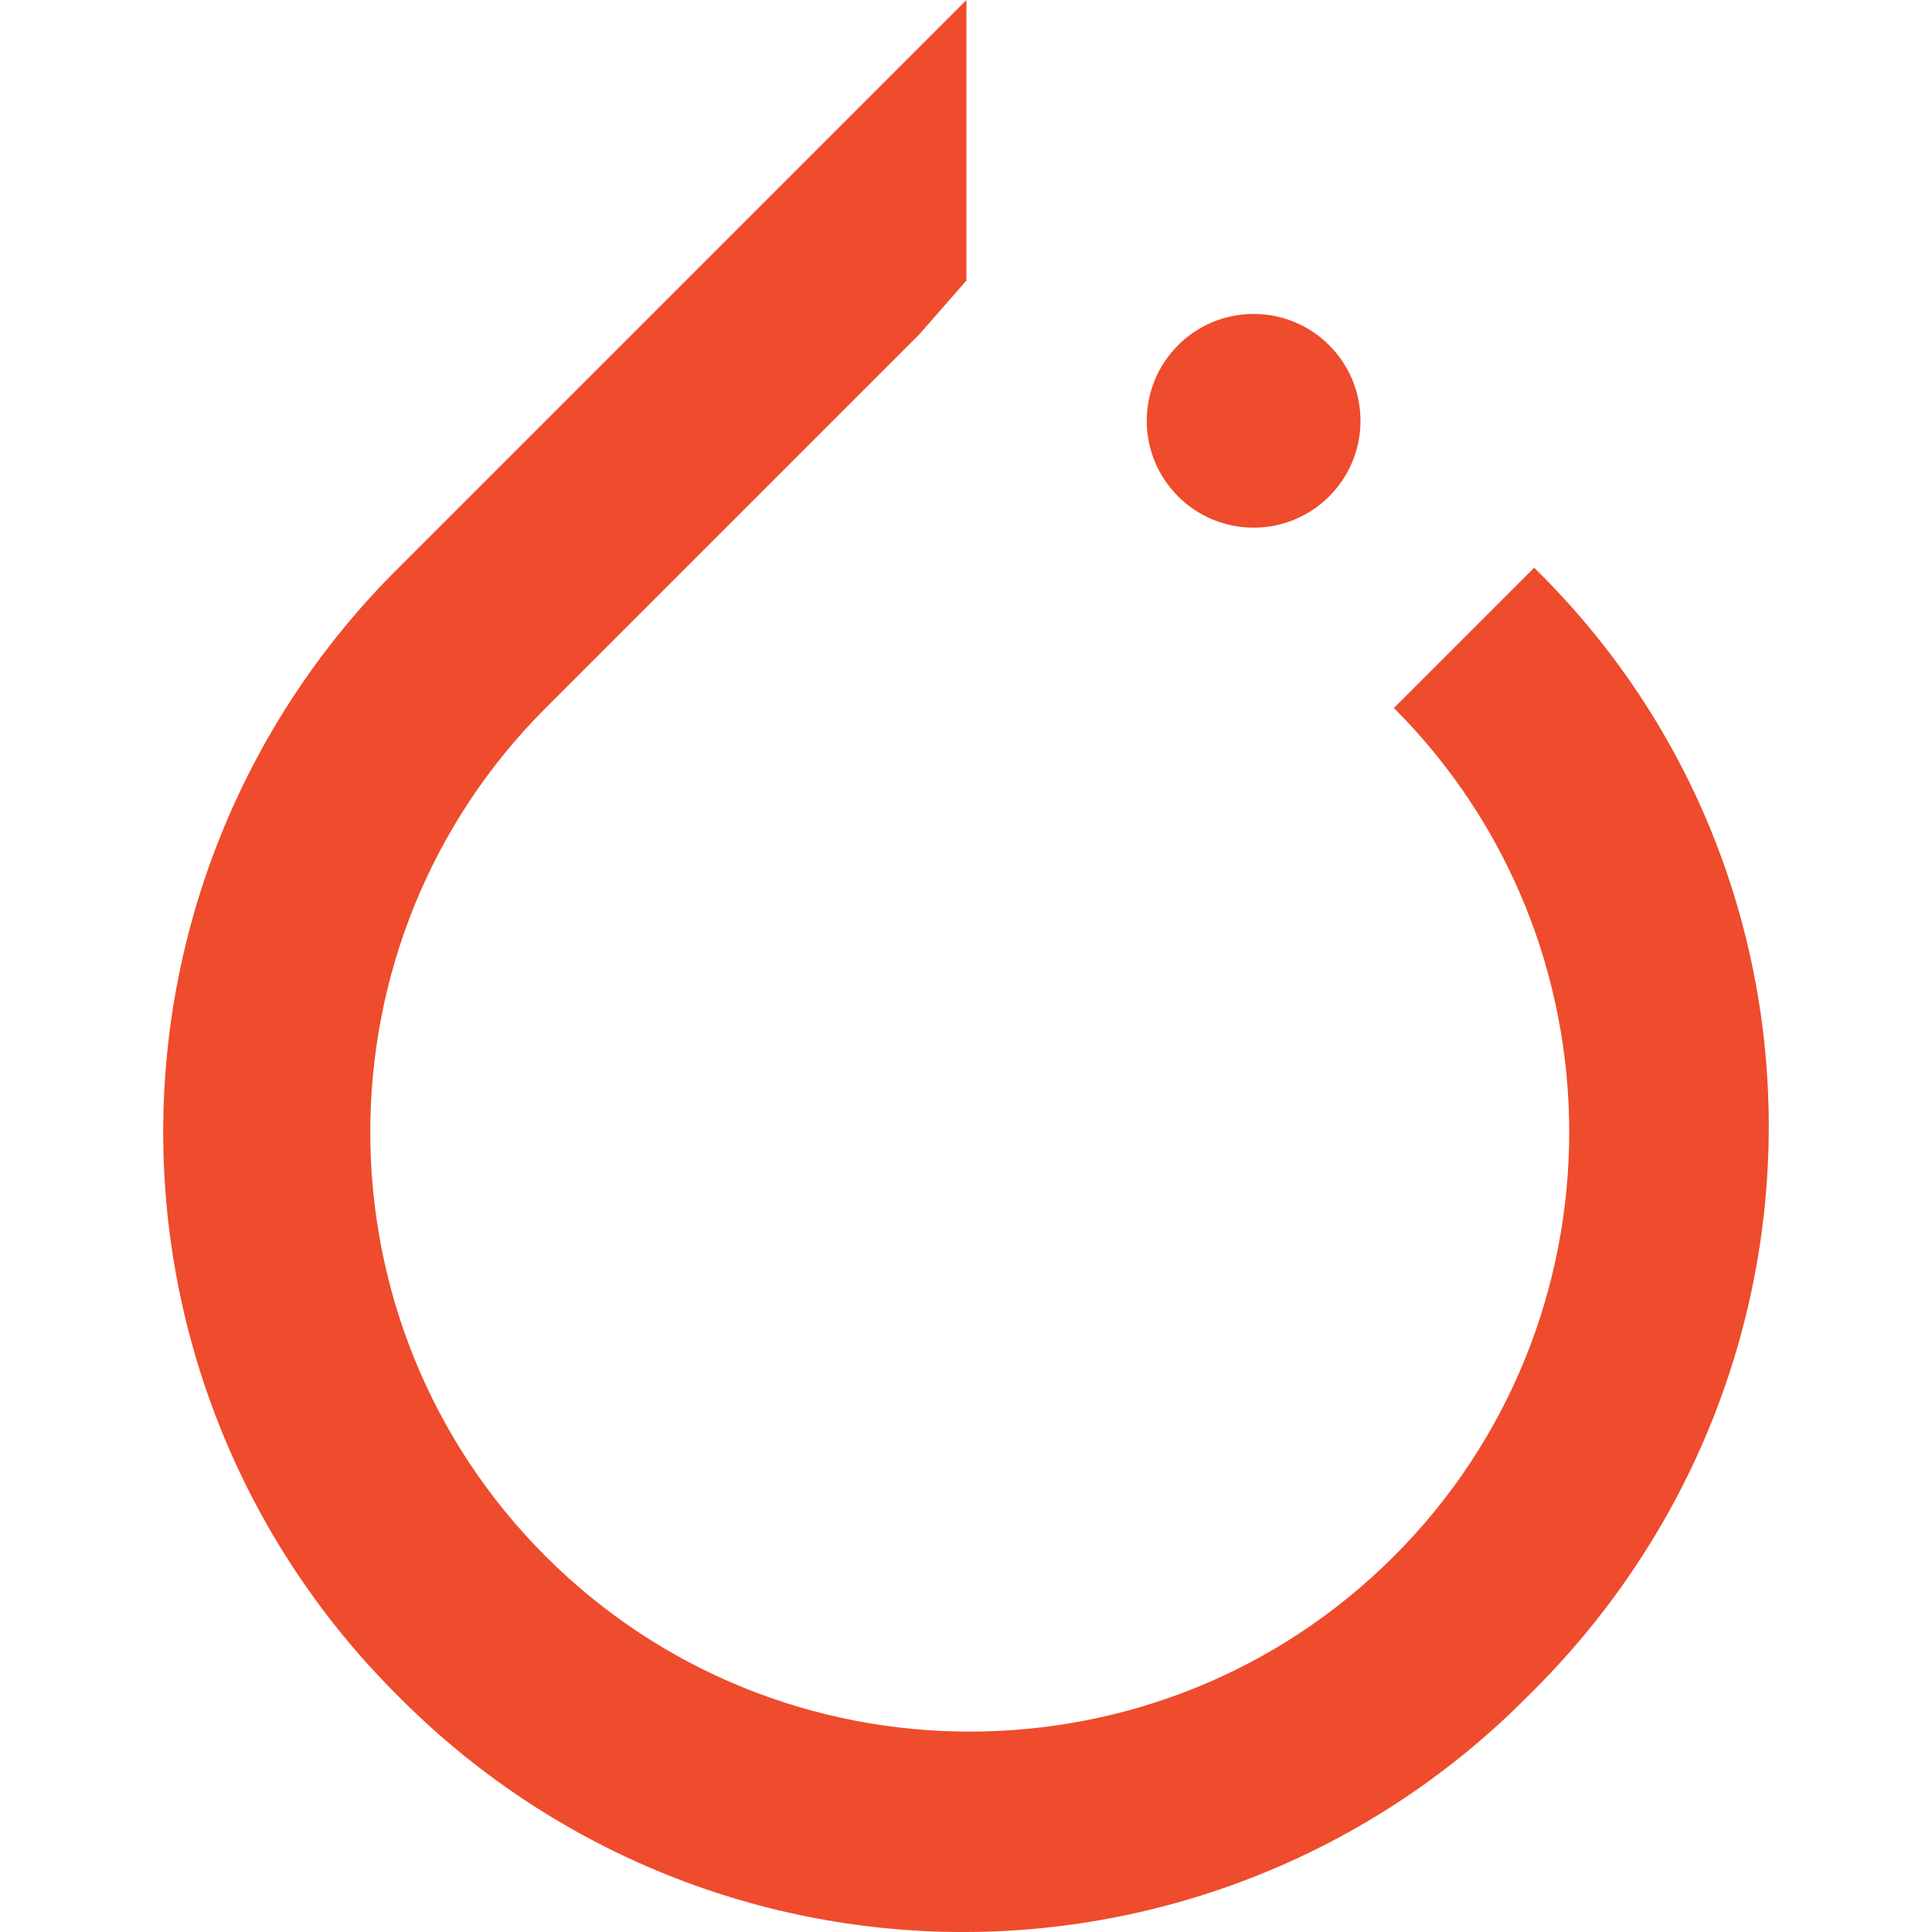
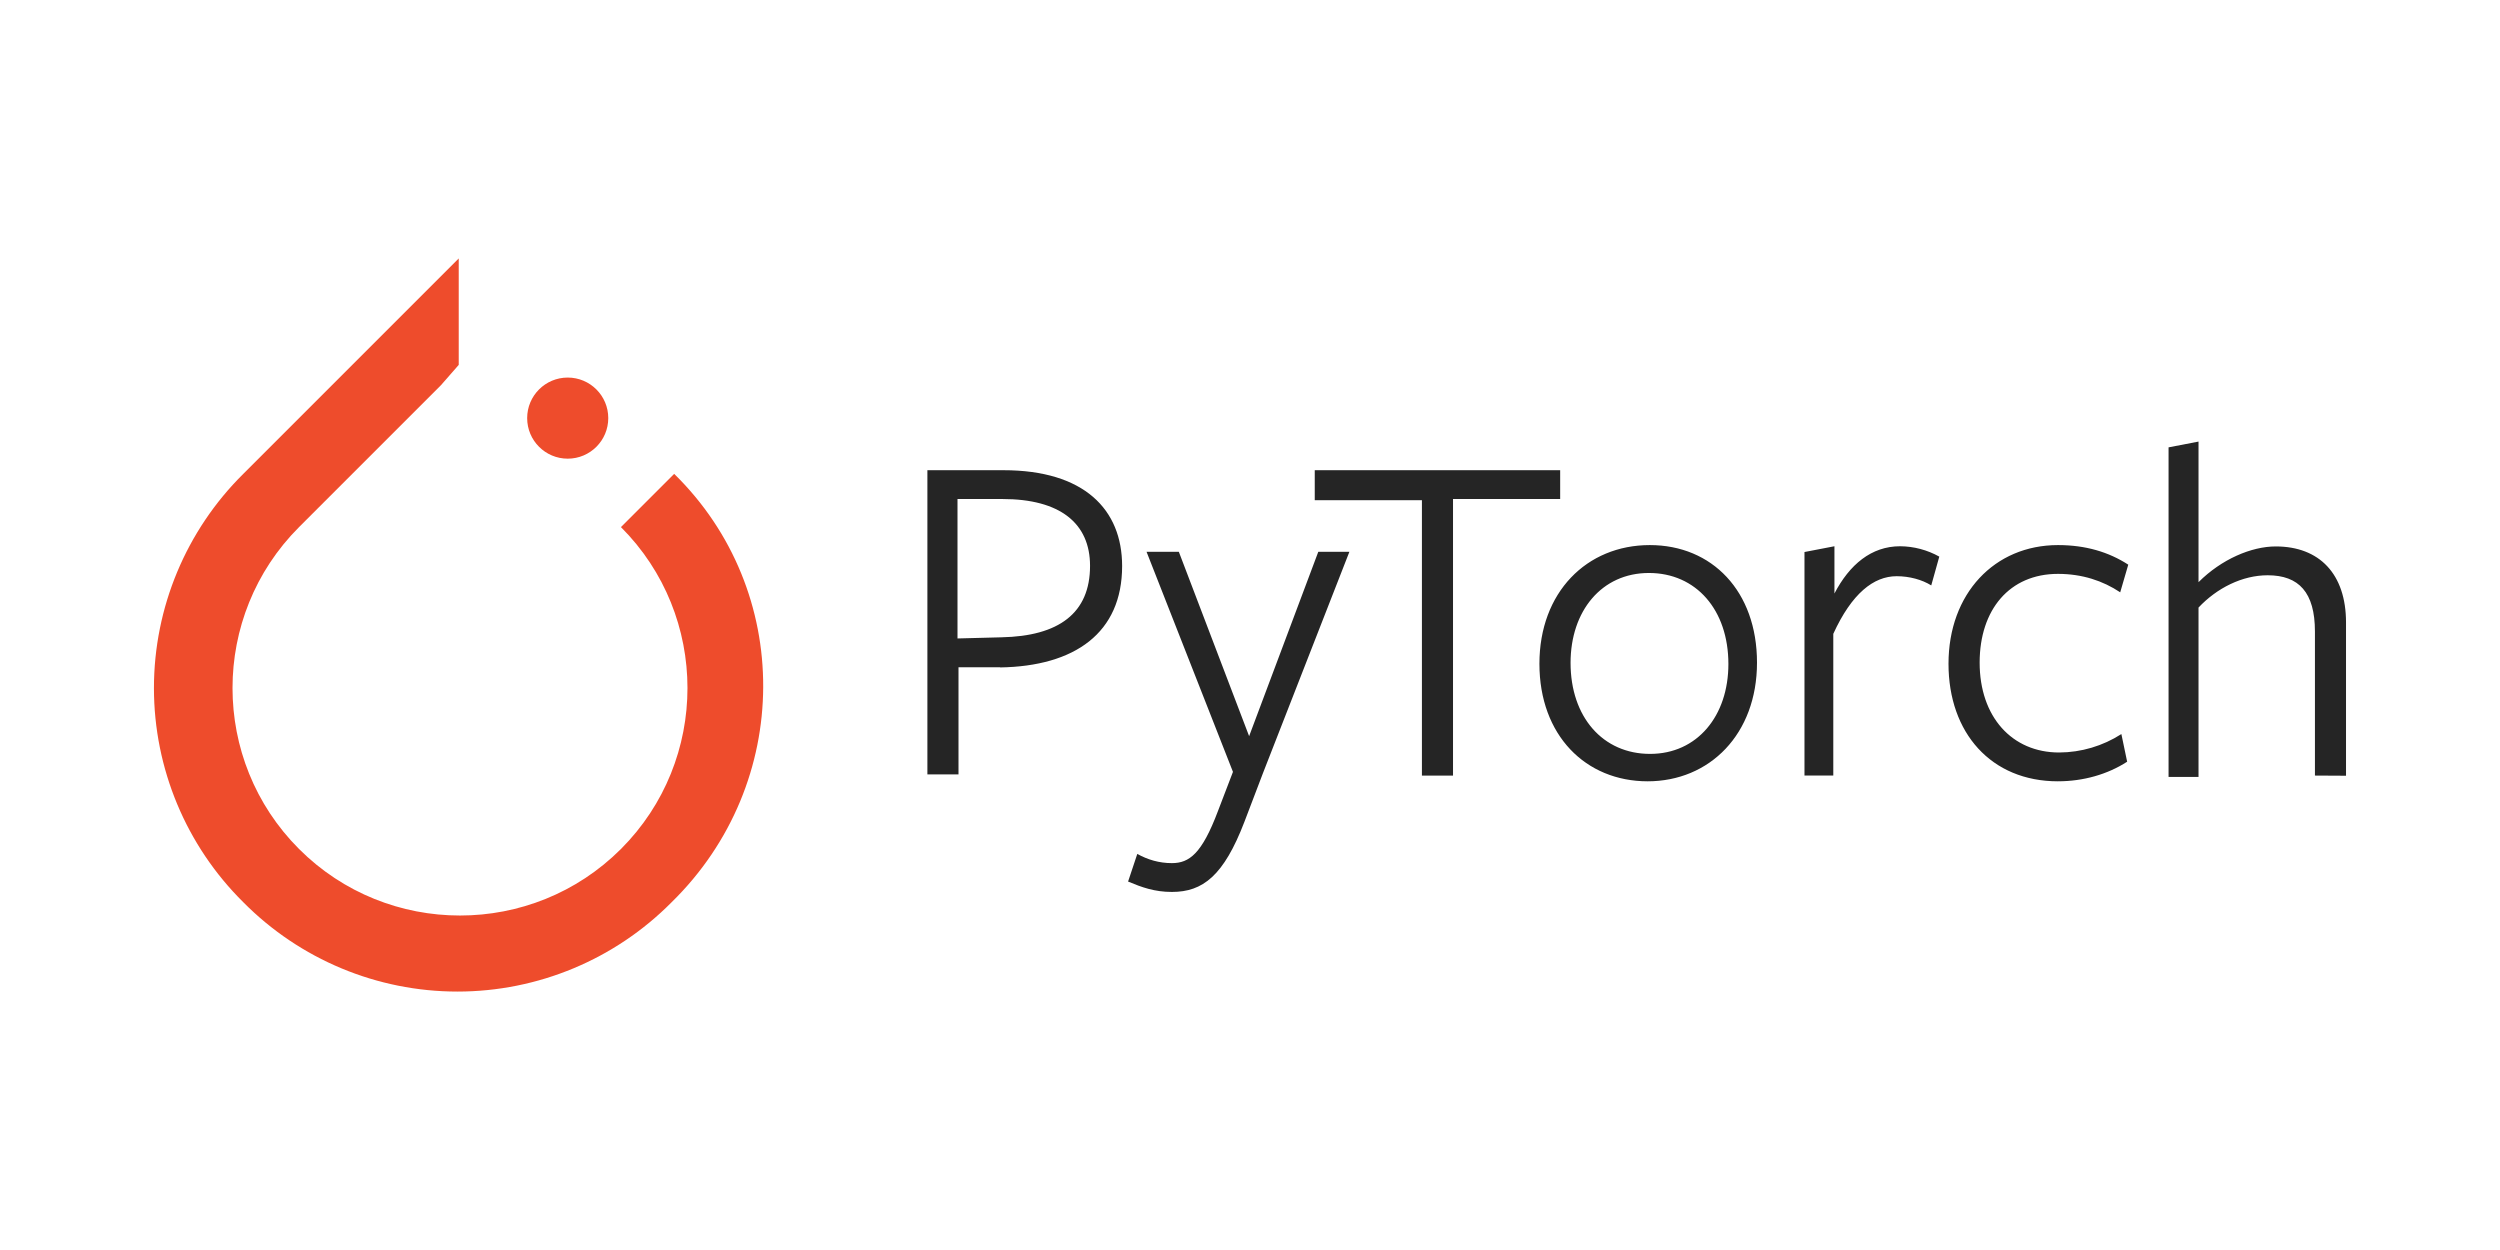
- <svg xmlns="http://www.w3.org/2000/svg" width="64" height="64">
-   <g transform="matrix(2.21262 0 0 2.21262 -39.45387 -1.770085)" fill="#ee4c2c">
+ <svg xmlns="http://www.w3.org/2000/svg" width="120" height="60">
+   <g transform="matrix(1.216601 0 0 1.216601 -17.27715 11.43162)" fill="#ee4c2c">
    <path d="M40.8 9.3l-2.1 2.1c3.5 3.5 3.5 9.2 0 12.7s-9.2 3.5-12.7 0-3.5-9.2 0-12.7l5.6-5.6.7-.8V.8l-8.5 8.5a11.89 11.89 0 0 0 0 16.9 11.89 11.89 0 0 0 16.9 0c4.8-4.7 4.8-12.3.1-16.9z" />
-     <circle r="1.6" cy="7.1" cx="36.6" />
+     <circle cx="36.6" cy="7.1" r="1.6" />
  </g>
+   <path d="M48.008 32.028h-2v5.144h-1.493V22.57h3.65c3.872 0 5.697 1.88 5.697 4.6 0 3.208-2.268 4.812-5.863 4.867zm.1-8.075H45.96v6.693l2.102-.055c2.766-.055 4.26-1.162 4.26-3.43 0-2.046-1.438-3.208-4.204-3.208zM60.62 37.116l-.885 2.323c-.996 2.6-2 3.374-3.485 3.374-.83 0-1.438-.22-2.102-.498l.442-1.327c.498.277 1.05.442 1.66.442.83 0 1.438-.442 2.212-2.5l.72-1.88-4.148-10.564h1.55l3.374 8.85 3.32-8.85h1.493zm9.125-13.108v13.22h-1.493v-13.22h-5.144V22.57h11.78v1.383h-5.144zm9.347 13.495c-2.987 0-5.2-2.212-5.2-5.642s2.268-5.697 5.3-5.697c2.987 0 5.144 2.212 5.144 5.642s-2.268 5.697-5.255 5.697zm.055-10c-2.268 0-3.76 1.825-3.76 4.314 0 2.6 1.55 4.37 3.816 4.37s3.76-1.825 3.76-4.314c0-2.6-1.55-4.37-3.816-4.37zm8.906 9.724h-1.438v-10.73l1.438-.277v2.268c.72-1.383 1.77-2.268 3.153-2.268a3.92 3.92 0 0 1 1.88.498L92.7 28.1c-.442-.277-1.05-.442-1.66-.442-1.106 0-2.157.83-3.042 2.766v6.803zm10.73.276c-3.208 0-5.255-2.323-5.255-5.642 0-3.374 2.212-5.697 5.255-5.697 1.327 0 2.434.332 3.374.94l-.387 1.327c-.83-.553-1.825-.885-2.987-.885-2.323 0-3.76 1.715-3.76 4.26 0 2.6 1.55 4.314 3.816 4.314a5.57 5.57 0 0 0 2.987-.885l.277 1.327c-.94.608-2.102.94-3.32.94zm12.334-.276v-6.914c0-1.88-.774-2.7-2.268-2.7-1.217 0-2.434.608-3.32 1.55v8.13h-1.438v-15.82l1.438-.277v6.748c1.106-1.106 2.544-1.715 3.706-1.715 2.102 0 3.374 1.327 3.374 3.65v7.356z" fill="#252525" />
</svg>
